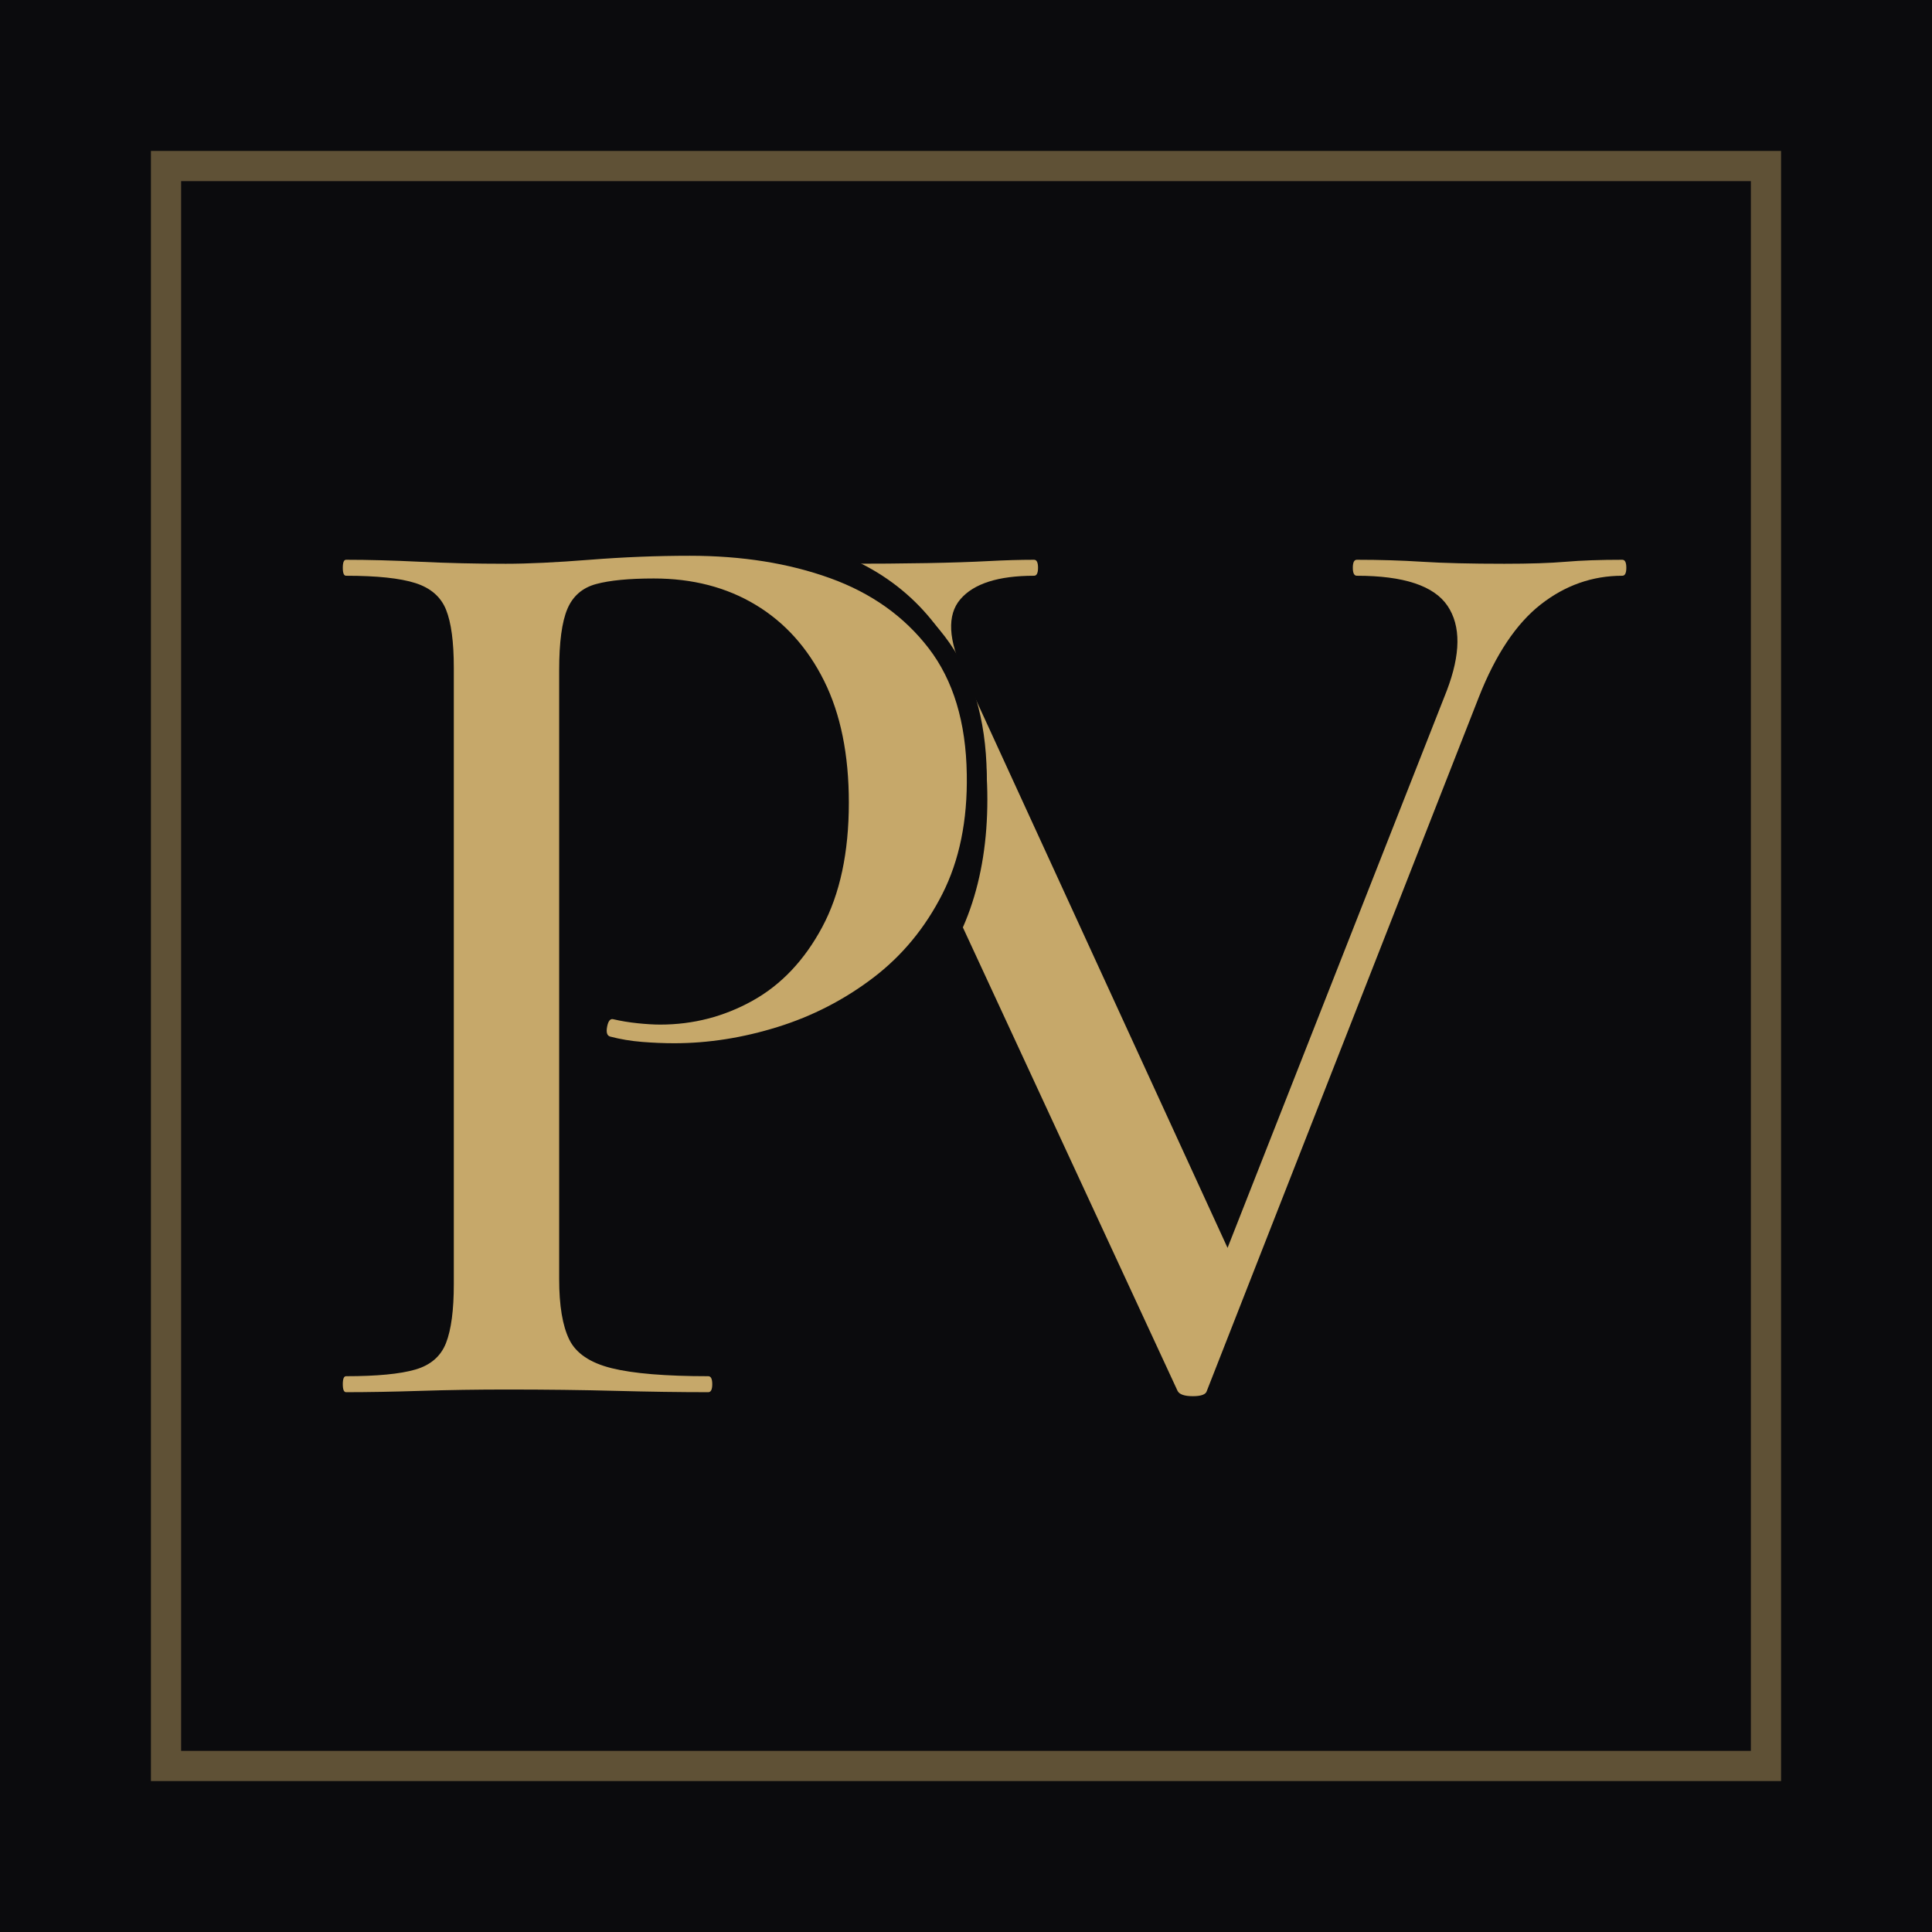
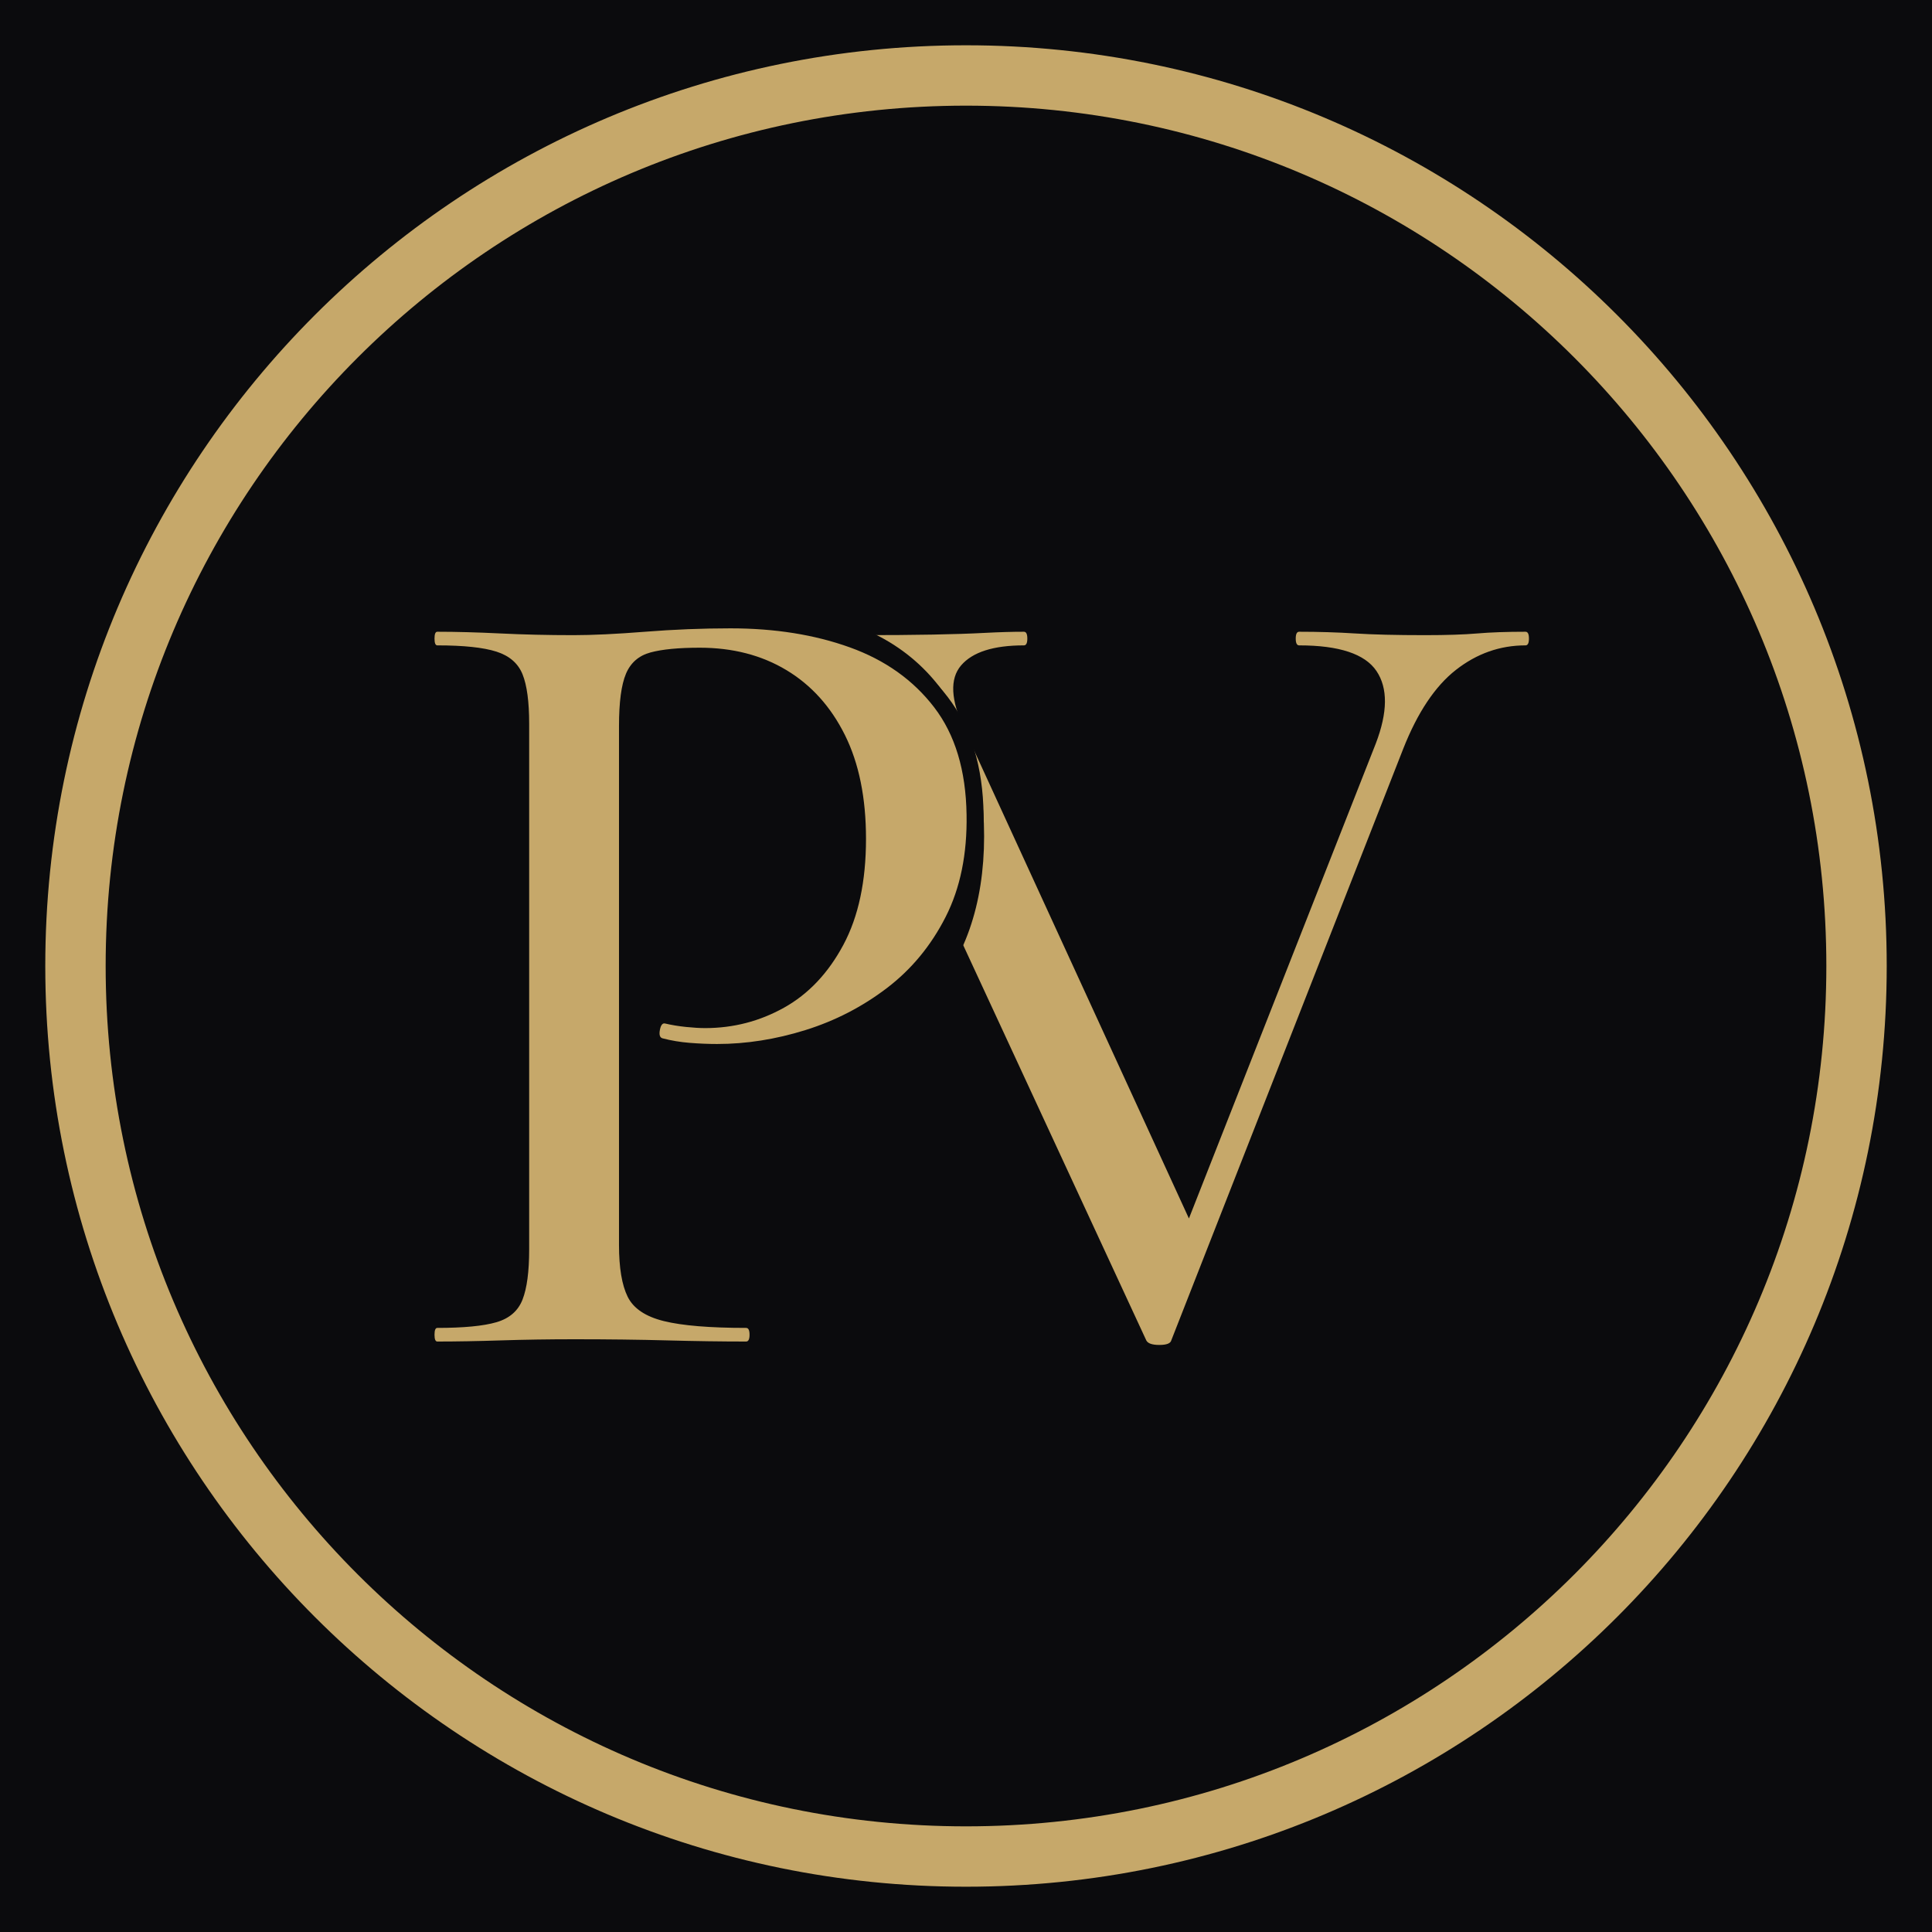
<svg xmlns="http://www.w3.org/2000/svg" viewBox="0 0 64 64" role="img" aria-label="Palladium Vogue">
  <rect width="64" height="64" fill="#0B0B0D" />
-   <rect x="5.5" y="5.5" width="53" height="53" fill="none" stroke="#C6A86A" stroke-opacity=".45" />
-   <g transform="translate(9.721 46.118) scale(0.04412)">
+   <circle cx="32" cy="32" r="29.5" fill="none" stroke="#C6A86A" stroke-width="2" />
+   <g transform="translate(13.000 44.440) scale(0.03762)">
    <defs>
      <mask id="mfav" maskUnits="userSpaceOnUse" x="-100" y="-800" width="1200" height="900">
        <rect x="-100" y="-800" width="1200" height="900" fill="#fff" />
        <path d="M199.5 -85.0Q199.5 -55.0 207.1 -39.5Q214.7 -24.0 239 -18.0Q263.3 -12.0 311.45 -12.0Q314.45 -12.0 314.45 -6.0Q314.45 0.0 311.45 0.0Q279.45 0.0 241.95 -1.0Q204.45 -2.0 160.45 -2.0Q126.65 -2.0 95.525 -1.0Q64.4 0.0 39.5 0.0Q37.05 0.0 37.05 -6.0Q37.05 -12.0 39.5 -12.0Q74.35 -12.0 91.55 -17.0Q108.75 -22.0 114.575 -37.0Q120.4 -52.0 120.4 -81.0V-544.0Q120.4 -573.0 114.575 -587.5Q108.75 -602.0 91.55 -607.5Q74.35 -613.0 39.5 -613.0Q37.05 -613.0 37.05 -619.0Q37.05 -625.0 39.5 -625.0Q64.4 -625.0 95.025 -623.5Q125.65 -622.0 159.45 -622.0Q184.55 -622.0 222.45 -625.0Q260.35 -628.0 297.65 -628.0Q356.25 -628.0 402.825 -611.225Q449.4 -594.45 477.025 -558.45Q504.65 -522.45 505.55 -464.0Q506.45 -411.9 487.125 -373.9Q467.8 -335.9 435.3 -311.175Q402.8 -286.45 363.575 -274.225Q324.35 -262.0 285.9 -262.0Q274.25 -262.0 261.75 -263.0Q249.25 -264.0 237.8 -267.0Q234.25 -268.0 235.525 -274.5Q236.8 -281.0 240.25 -280.0Q248.8 -278.0 258.525 -277.0Q268.25 -276.0 275.35 -276.0Q312.6 -276.0 344.85 -294.0Q377.1 -312.0 397.05 -349.275Q417 -386.55 417 -442.65Q417 -496.75 398.425 -534.075Q379.85 -571.4 347 -591.175Q314.15 -610.95 270.6 -610.95Q242.7 -610.95 227.25 -606.775Q211.8 -602.6 205.65 -588.05Q199.5 -573.5 199.5 -542.0Z" fill="#000" stroke="#000" stroke-width="30" stroke-linejoin="round" />
        <path d="M140 -628 H330 C440 -628 506 -560 506 -445 C506 -330 440 -262 330 -262 H140 Z" fill="#000" stroke="#000" stroke-width="30" />
      </mask>
    </defs>
    <g mask="url(#mfav)">
      <path d="M667.75 -625.0Q670.75 -625.0 670.75 -619.0Q670.75 -613.0 667.75 -613.0Q634.05 -613.0 606.5 -591.45Q578.95 -569.9 560.05 -521.949L355.8 -1.0Q354.8 3.0 345.3 3.0Q335.8 3.0 333.8 -1.0L83.2 -542.0Q66.2 -579.2 47.65 -596.1Q29.1 -613.0 1.15 -613.0Q-1.85 -613.0 -1.85 -619.0Q-1.85 -625.0 1.15 -625.0Q14.25 -625.0 25.15 -624.0Q36.05 -623.0 49.2 -622.5Q62.35 -622.0 80.75 -622.0Q119.15 -622.0 145.901 -622.5Q172.651 -623.0 191.626 -624.0Q210.601 -625.0 226.051 -625.0Q229.051 -625.0 229.051 -619.0Q229.051 -613.0 226.051 -613.0Q185.801 -613.0 170.701 -595.325Q155.601 -577.65 173.501 -539.4L378.6 -92.551L342.6 -35.3L535.9 -526.599Q551.7 -567.9 536.475 -590.45Q521.25 -613.0 468.4 -613.0Q465.4 -613.0 465.4 -619.0Q465.4 -625.0 468.4 -625.0Q494.1 -625.0 517.625 -623.5Q541.15 -622.0 579.2 -622.0Q607.75 -622.0 625.25 -623.5Q642.75 -625.0 667.75 -625.0Z" transform="translate(330 0)" fill="#C6A86A" />
    </g>
    <path d="M199.5 -85.0Q199.5 -55.0 207.1 -39.5Q214.7 -24.0 239 -18.0Q263.3 -12.0 311.45 -12.0Q314.45 -12.0 314.45 -6.0Q314.45 0.0 311.45 0.0Q279.45 0.0 241.95 -1.0Q204.45 -2.0 160.45 -2.0Q126.65 -2.0 95.525 -1.0Q64.4 0.0 39.5 0.0Q37.05 0.0 37.05 -6.0Q37.05 -12.0 39.5 -12.0Q74.35 -12.0 91.55 -17.0Q108.75 -22.0 114.575 -37.0Q120.4 -52.0 120.4 -81.0V-544.0Q120.4 -573.0 114.575 -587.5Q108.75 -602.0 91.55 -607.5Q74.35 -613.0 39.5 -613.0Q37.05 -613.0 37.05 -619.0Q37.05 -625.0 39.5 -625.0Q64.4 -625.0 95.025 -623.5Q125.65 -622.0 159.45 -622.0Q184.55 -622.0 222.45 -625.0Q260.35 -628.0 297.65 -628.0Q356.25 -628.0 402.825 -611.225Q449.4 -594.45 477.025 -558.45Q504.65 -522.45 505.55 -464.0Q506.45 -411.9 487.125 -373.9Q467.8 -335.9 435.3 -311.175Q402.8 -286.45 363.575 -274.225Q324.35 -262.0 285.9 -262.0Q274.25 -262.0 261.75 -263.0Q249.25 -264.0 237.8 -267.0Q234.25 -268.0 235.525 -274.5Q236.8 -281.0 240.25 -280.0Q248.8 -278.0 258.525 -277.0Q268.25 -276.0 275.35 -276.0Q312.6 -276.0 344.85 -294.0Q377.1 -312.0 397.05 -349.275Q417 -386.55 417 -442.65Q417 -496.75 398.425 -534.075Q379.85 -571.4 347 -591.175Q314.15 -610.95 270.6 -610.95Q242.7 -610.95 227.25 -606.775Q211.8 -602.6 205.65 -588.05Q199.5 -573.5 199.5 -542.0Z" fill="#C6A86A" />
  </g>
</svg>
